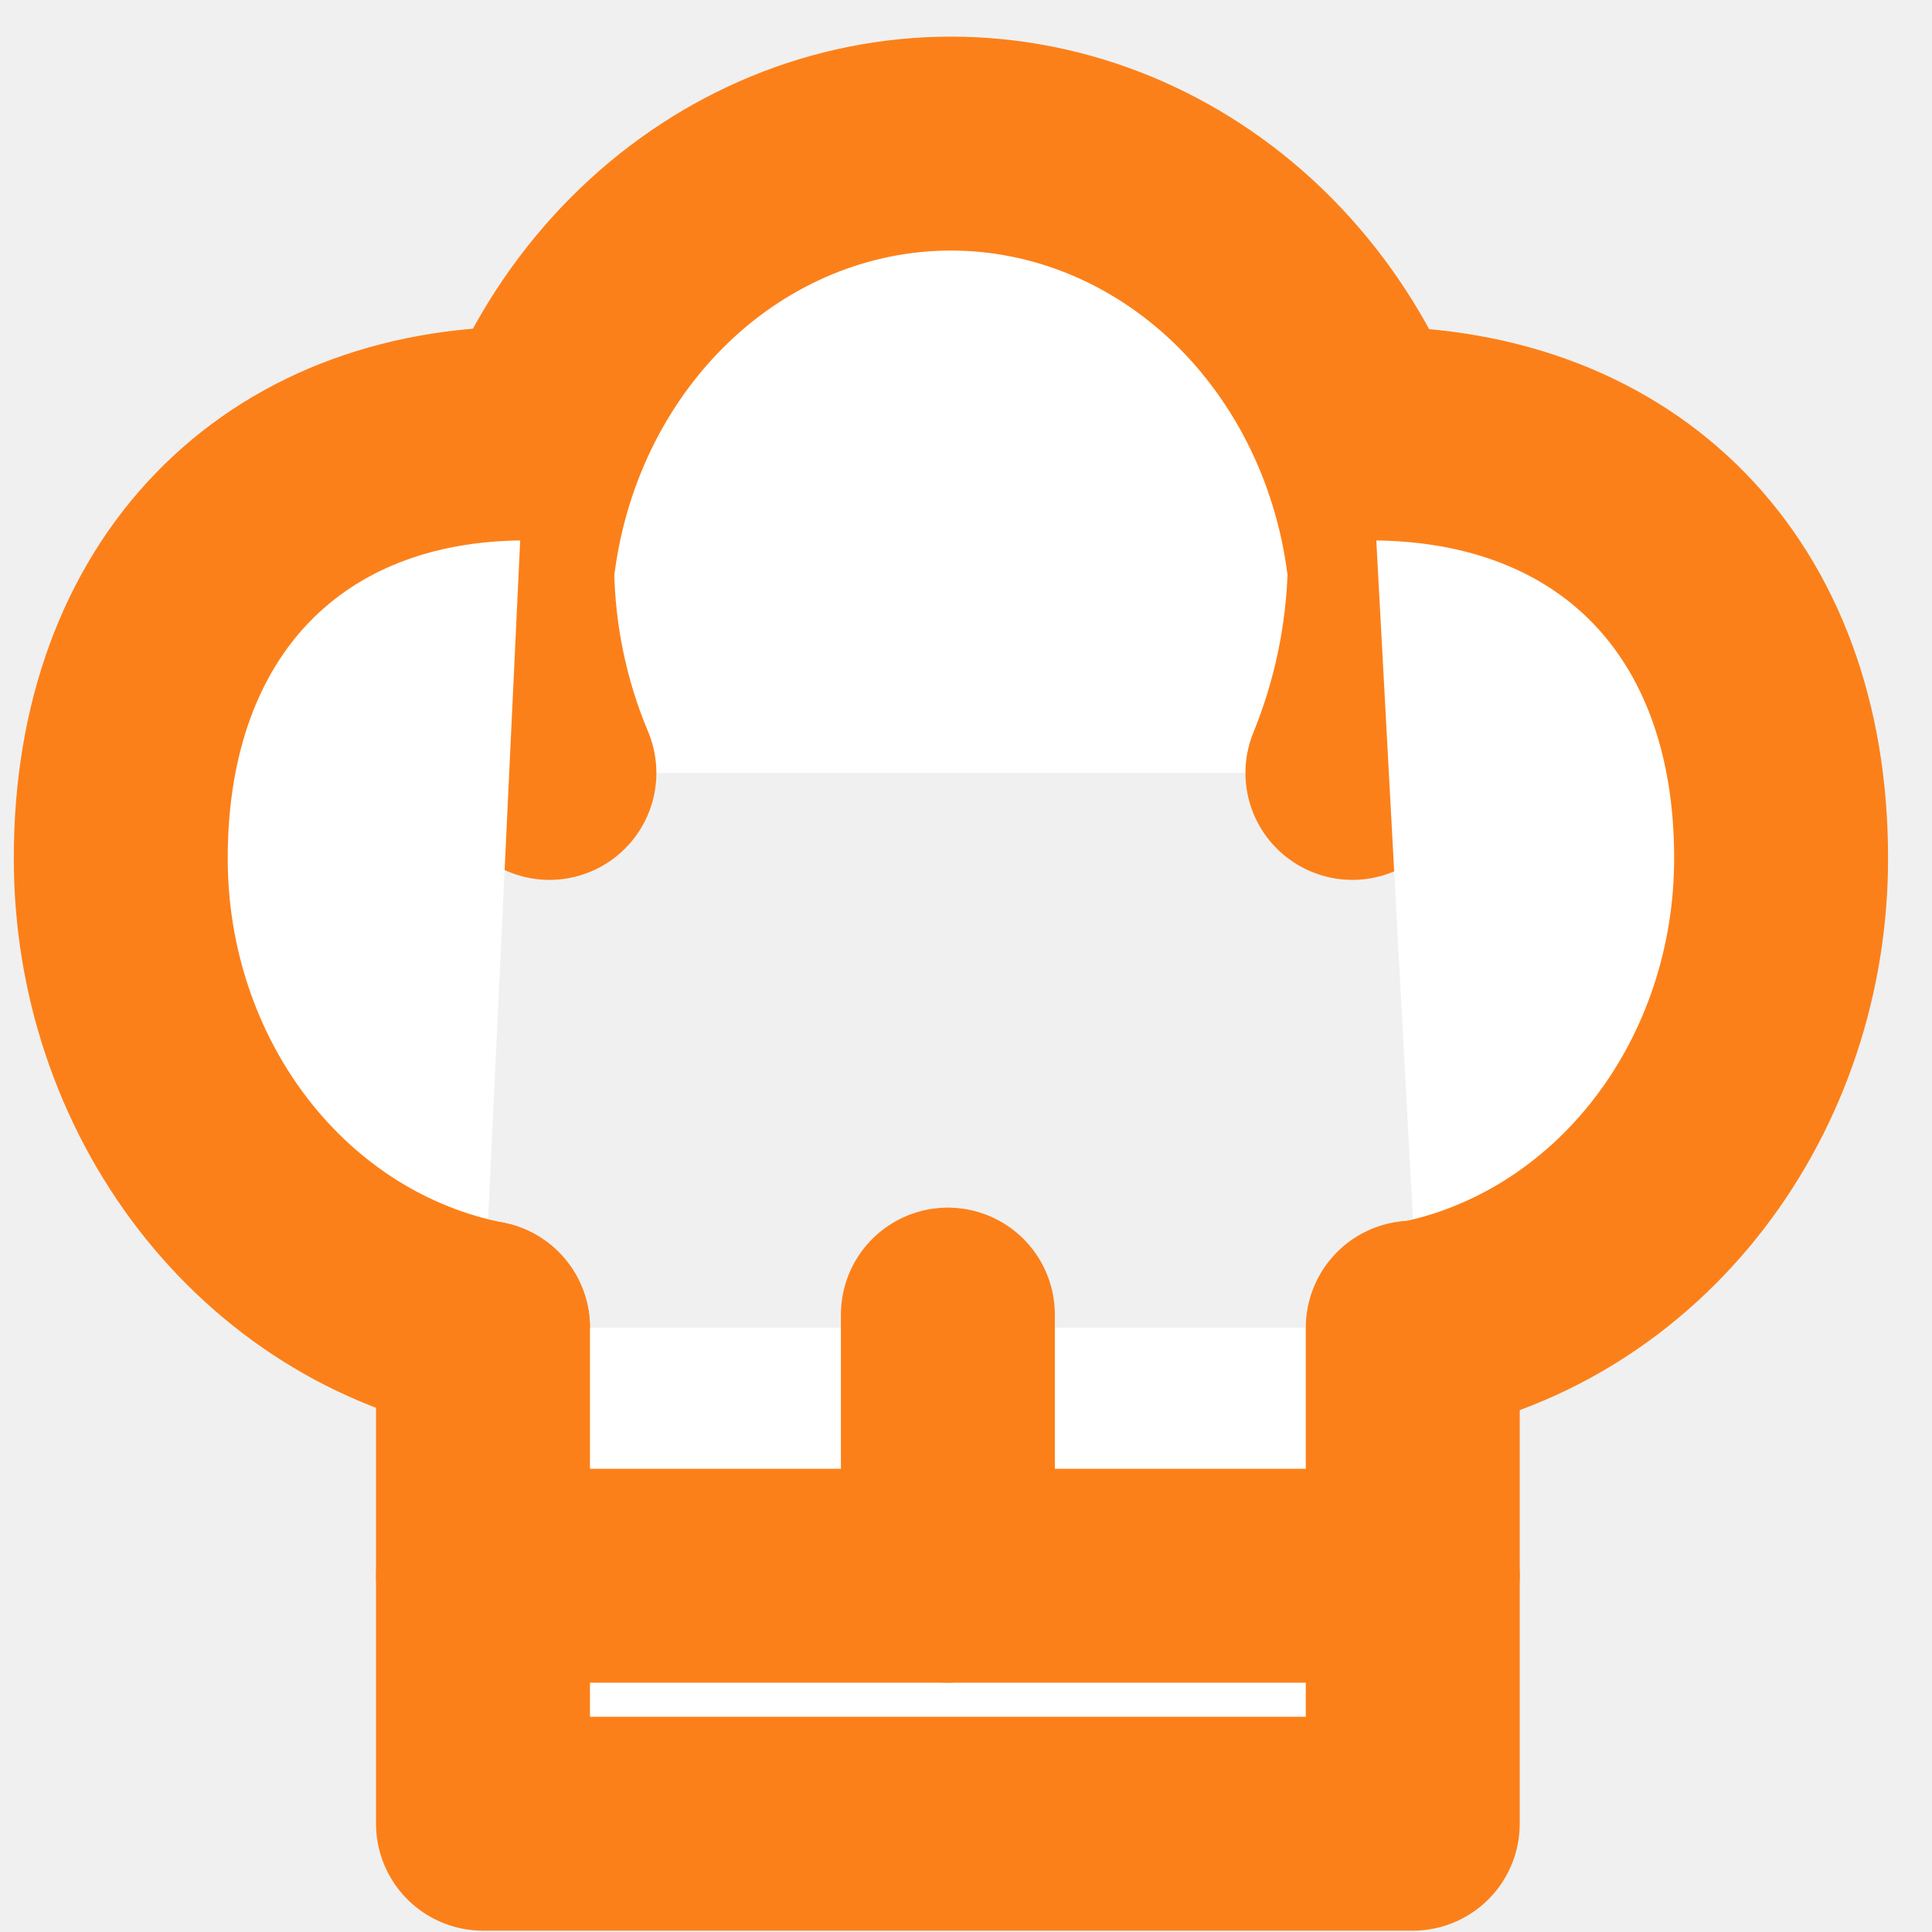
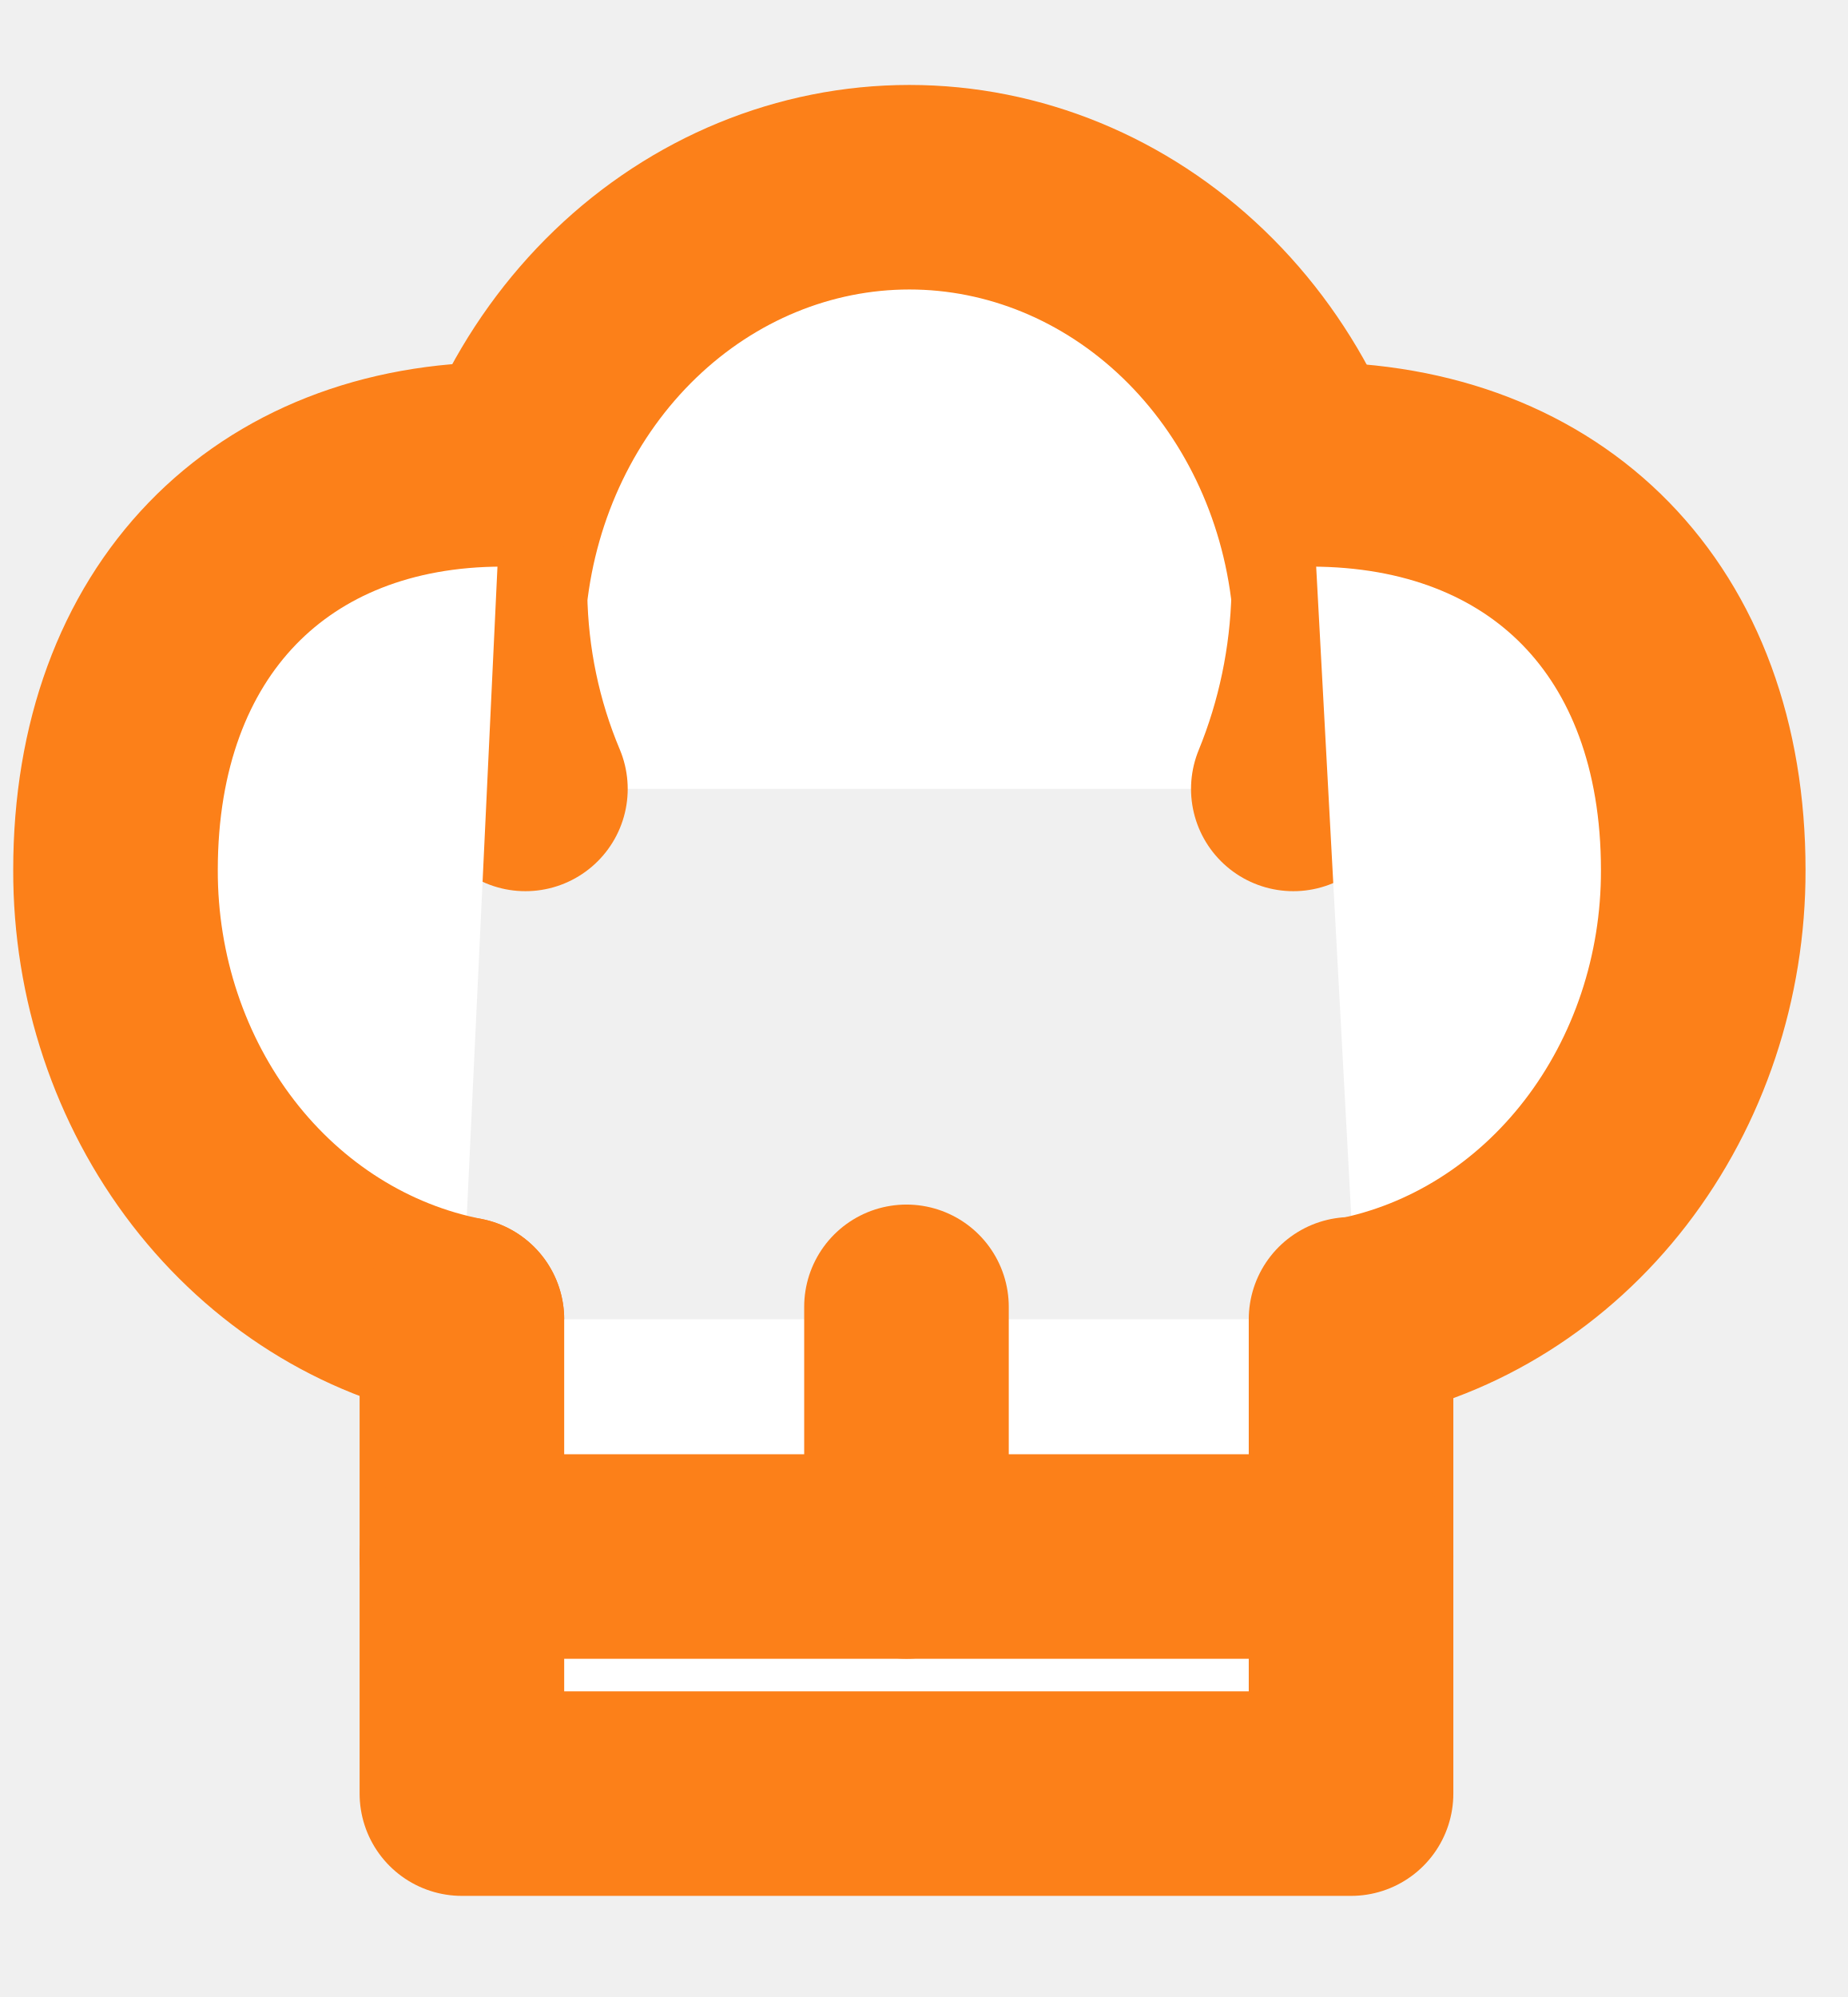
- <svg xmlns="http://www.w3.org/2000/svg" width="37" height="37" viewBox="0 0 37 37" fill="none">
-   <path d="M10.522 14.802C10.009 13.584 9.734 12.265 9.713 10.927C9.956 8.675 10.956 6.598 12.523 5.09C14.09 3.583 16.114 2.75 18.211 2.75C20.309 2.75 22.333 3.583 23.9 5.09C25.466 6.598 26.466 8.675 26.71 10.927C26.676 12.263 26.401 13.579 25.9 14.802" fill="white" />
-   <path d="M10.522 14.802C10.009 13.584 9.734 12.265 9.713 10.927C9.956 8.675 10.956 6.598 12.523 5.09C14.09 3.583 16.114 2.75 18.211 2.75C20.309 2.75 22.333 3.583 23.9 5.09C25.466 6.598 26.466 8.675 26.71 10.927C26.676 12.263 26.401 13.579 25.9 14.802" stroke="#FC8019" stroke-width="4.097" stroke-linecap="round" stroke-linejoin="round" />
-   <path d="M9.25 25.426C7.3 25.045 5.537 23.934 4.269 22.289C3.001 20.643 2.308 18.568 2.313 16.426C2.313 11.426 5.434 8.301 10.059 8.301" fill="white" />
-   <path d="M9.25 25.426C7.3 25.045 5.537 23.934 4.269 22.289C3.001 20.643 2.308 18.568 2.313 16.426C2.313 11.426 5.434 8.301 10.059 8.301" stroke="#FC8019" stroke-width="4.097" stroke-linecap="round" stroke-linejoin="round" />
-   <path d="M26.247 8.301C30.988 8.301 34.11 11.426 34.11 16.426C34.114 18.568 33.422 20.643 32.153 22.289C30.885 23.934 29.122 25.045 27.172 25.426" fill="white" />
-   <path d="M26.247 8.301C30.988 8.301 34.11 11.426 34.11 16.426C34.114 18.568 33.422 20.643 32.153 22.289C30.885 23.934 29.122 25.045 27.172 25.426" stroke="#FC8019" stroke-width="4.097" stroke-linecap="round" stroke-linejoin="round" />
-   <path d="M9.25 25.426V34.926H27.056V25.426" fill="white" />
-   <path d="M9.25 25.426V34.926H27.056V25.426" stroke="#FC8019" stroke-width="4.097" stroke-linecap="round" stroke-linejoin="round" />
-   <path d="M9.25 30.177H27.056" stroke="#FC8019" stroke-width="4.097" stroke-linecap="round" stroke-linejoin="round" />
-   <path d="M18.153 30.176V25.176" stroke="#FC8019" stroke-width="4.097" stroke-linecap="round" stroke-linejoin="round" />
+ <svg xmlns="http://www.w3.org/2000/svg" width="37" height="40" viewBox="0 0 37 40" fill="none">
+   <path d="M10.522 15.802C10.009 14.584 9.733 13.265 9.713 11.927C9.956 9.675 10.956 7.598 12.523 6.09C14.089 4.583 16.114 3.75 18.211 3.75C20.308 3.75 22.332 4.583 23.899 6.09C25.466 7.598 26.466 9.675 26.709 11.927C26.676 13.263 26.401 14.579 25.9 15.802" fill="white" />
+   <path d="M10.522 15.802C10.009 14.584 9.733 13.265 9.713 11.927C9.956 9.675 10.956 7.598 12.523 6.09C14.089 4.583 16.114 3.75 18.211 3.75C20.308 3.75 22.332 4.583 23.899 6.09C25.466 7.598 26.466 9.675 26.709 11.927C26.676 13.263 26.401 14.579 25.9 15.802" stroke="#FC8019" stroke-width="4.097" stroke-linecap="round" stroke-linejoin="round" />
+   <path d="M9.25 26.426C7.3 26.045 5.537 24.934 4.269 23.289C3.001 21.643 2.308 19.568 2.313 17.426C2.313 12.426 5.434 9.301 10.059 9.301" fill="white" />
+   <path d="M9.25 26.426C7.3 26.045 5.537 24.934 4.269 23.289C3.001 21.643 2.308 19.568 2.313 17.426C2.313 12.426 5.434 9.301 10.059 9.301" stroke="#FC8019" stroke-width="4.097" stroke-linecap="round" stroke-linejoin="round" />
+   <path d="M26.247 9.301C30.988 9.301 34.109 12.426 34.109 17.426C34.114 19.568 33.421 21.643 32.153 23.289C30.885 24.934 29.122 26.045 27.172 26.426" fill="white" />
+   <path d="M26.247 9.301C30.988 9.301 34.109 12.426 34.109 17.426C34.114 19.568 33.421 21.643 32.153 23.289C30.885 24.934 29.122 26.045 27.172 26.426" stroke="#FC8019" stroke-width="4.097" stroke-linecap="round" stroke-linejoin="round" />
+   <path d="M9.25 26.426V35.926H27.056V26.426" fill="white" />
+   <path d="M9.25 26.426V35.926H27.056V26.426" stroke="#FC8019" stroke-width="4.097" stroke-linecap="round" stroke-linejoin="round" />
+   <path d="M9.25 31.177H27.056" stroke="#FC8019" stroke-width="4.097" stroke-linecap="round" stroke-linejoin="round" />
+   <path d="M18.153 31.176V26.176" stroke="#FC8019" stroke-width="4.097" stroke-linecap="round" stroke-linejoin="round" />
</svg>
